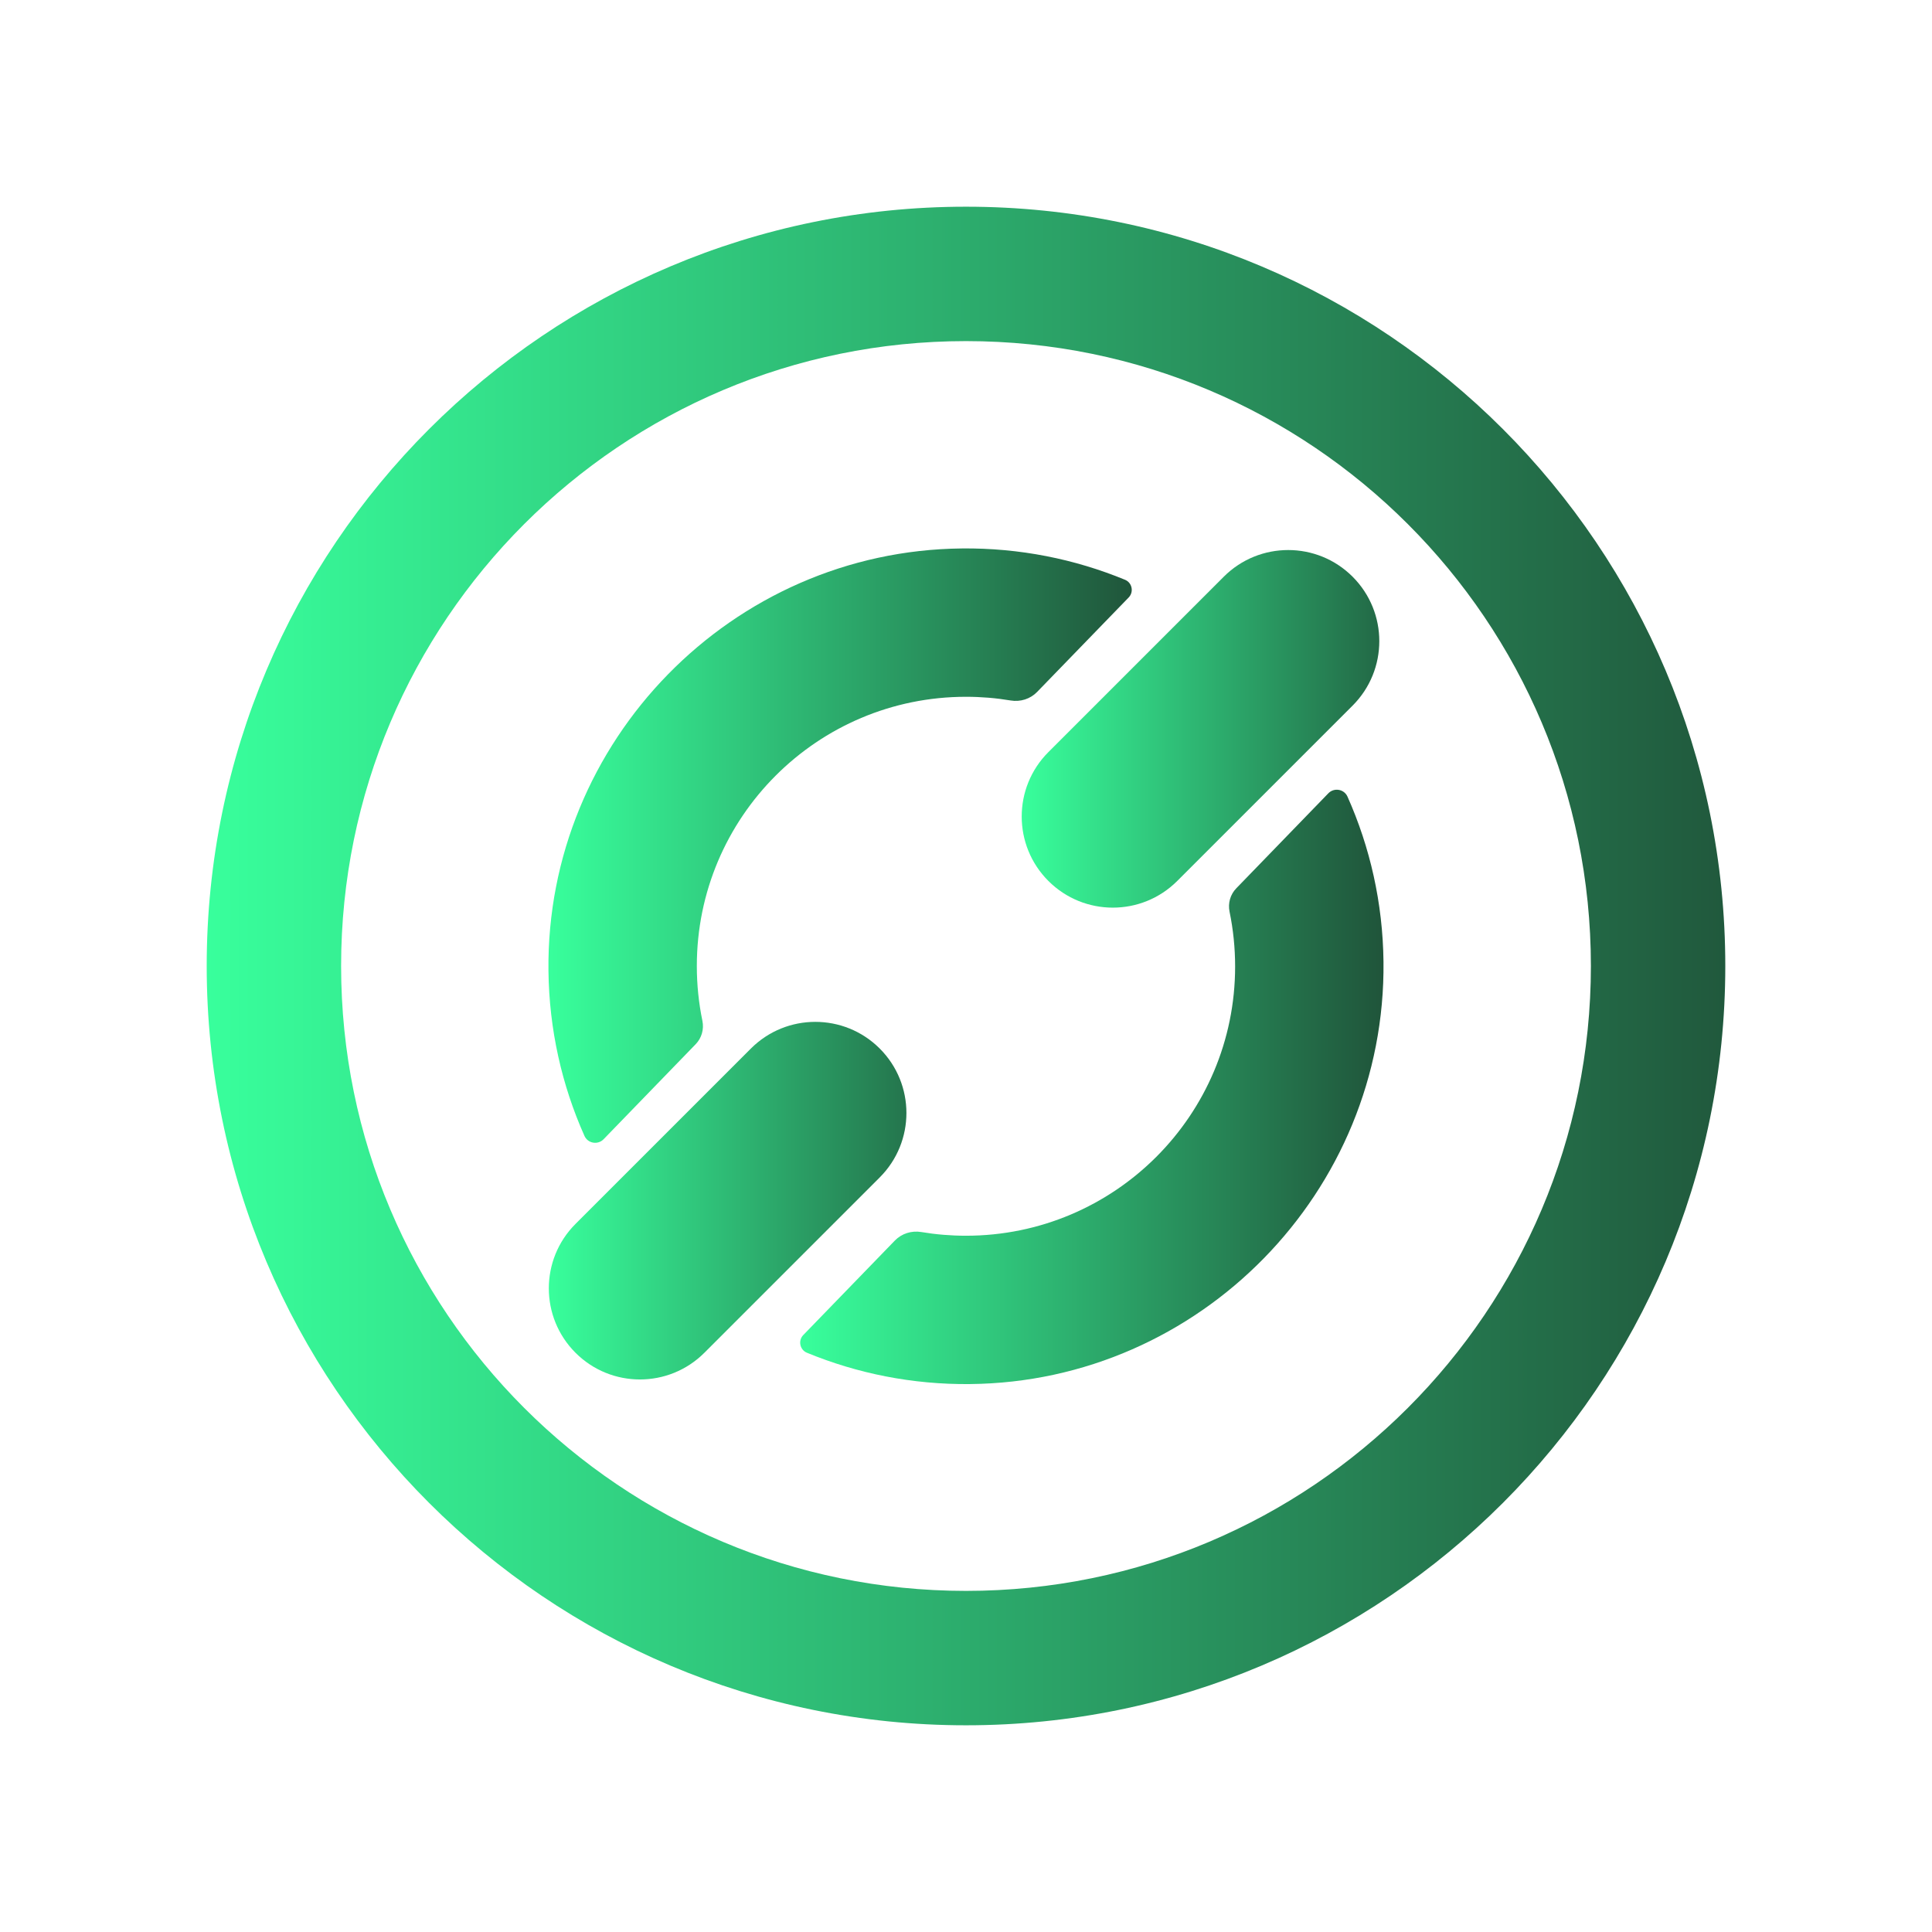
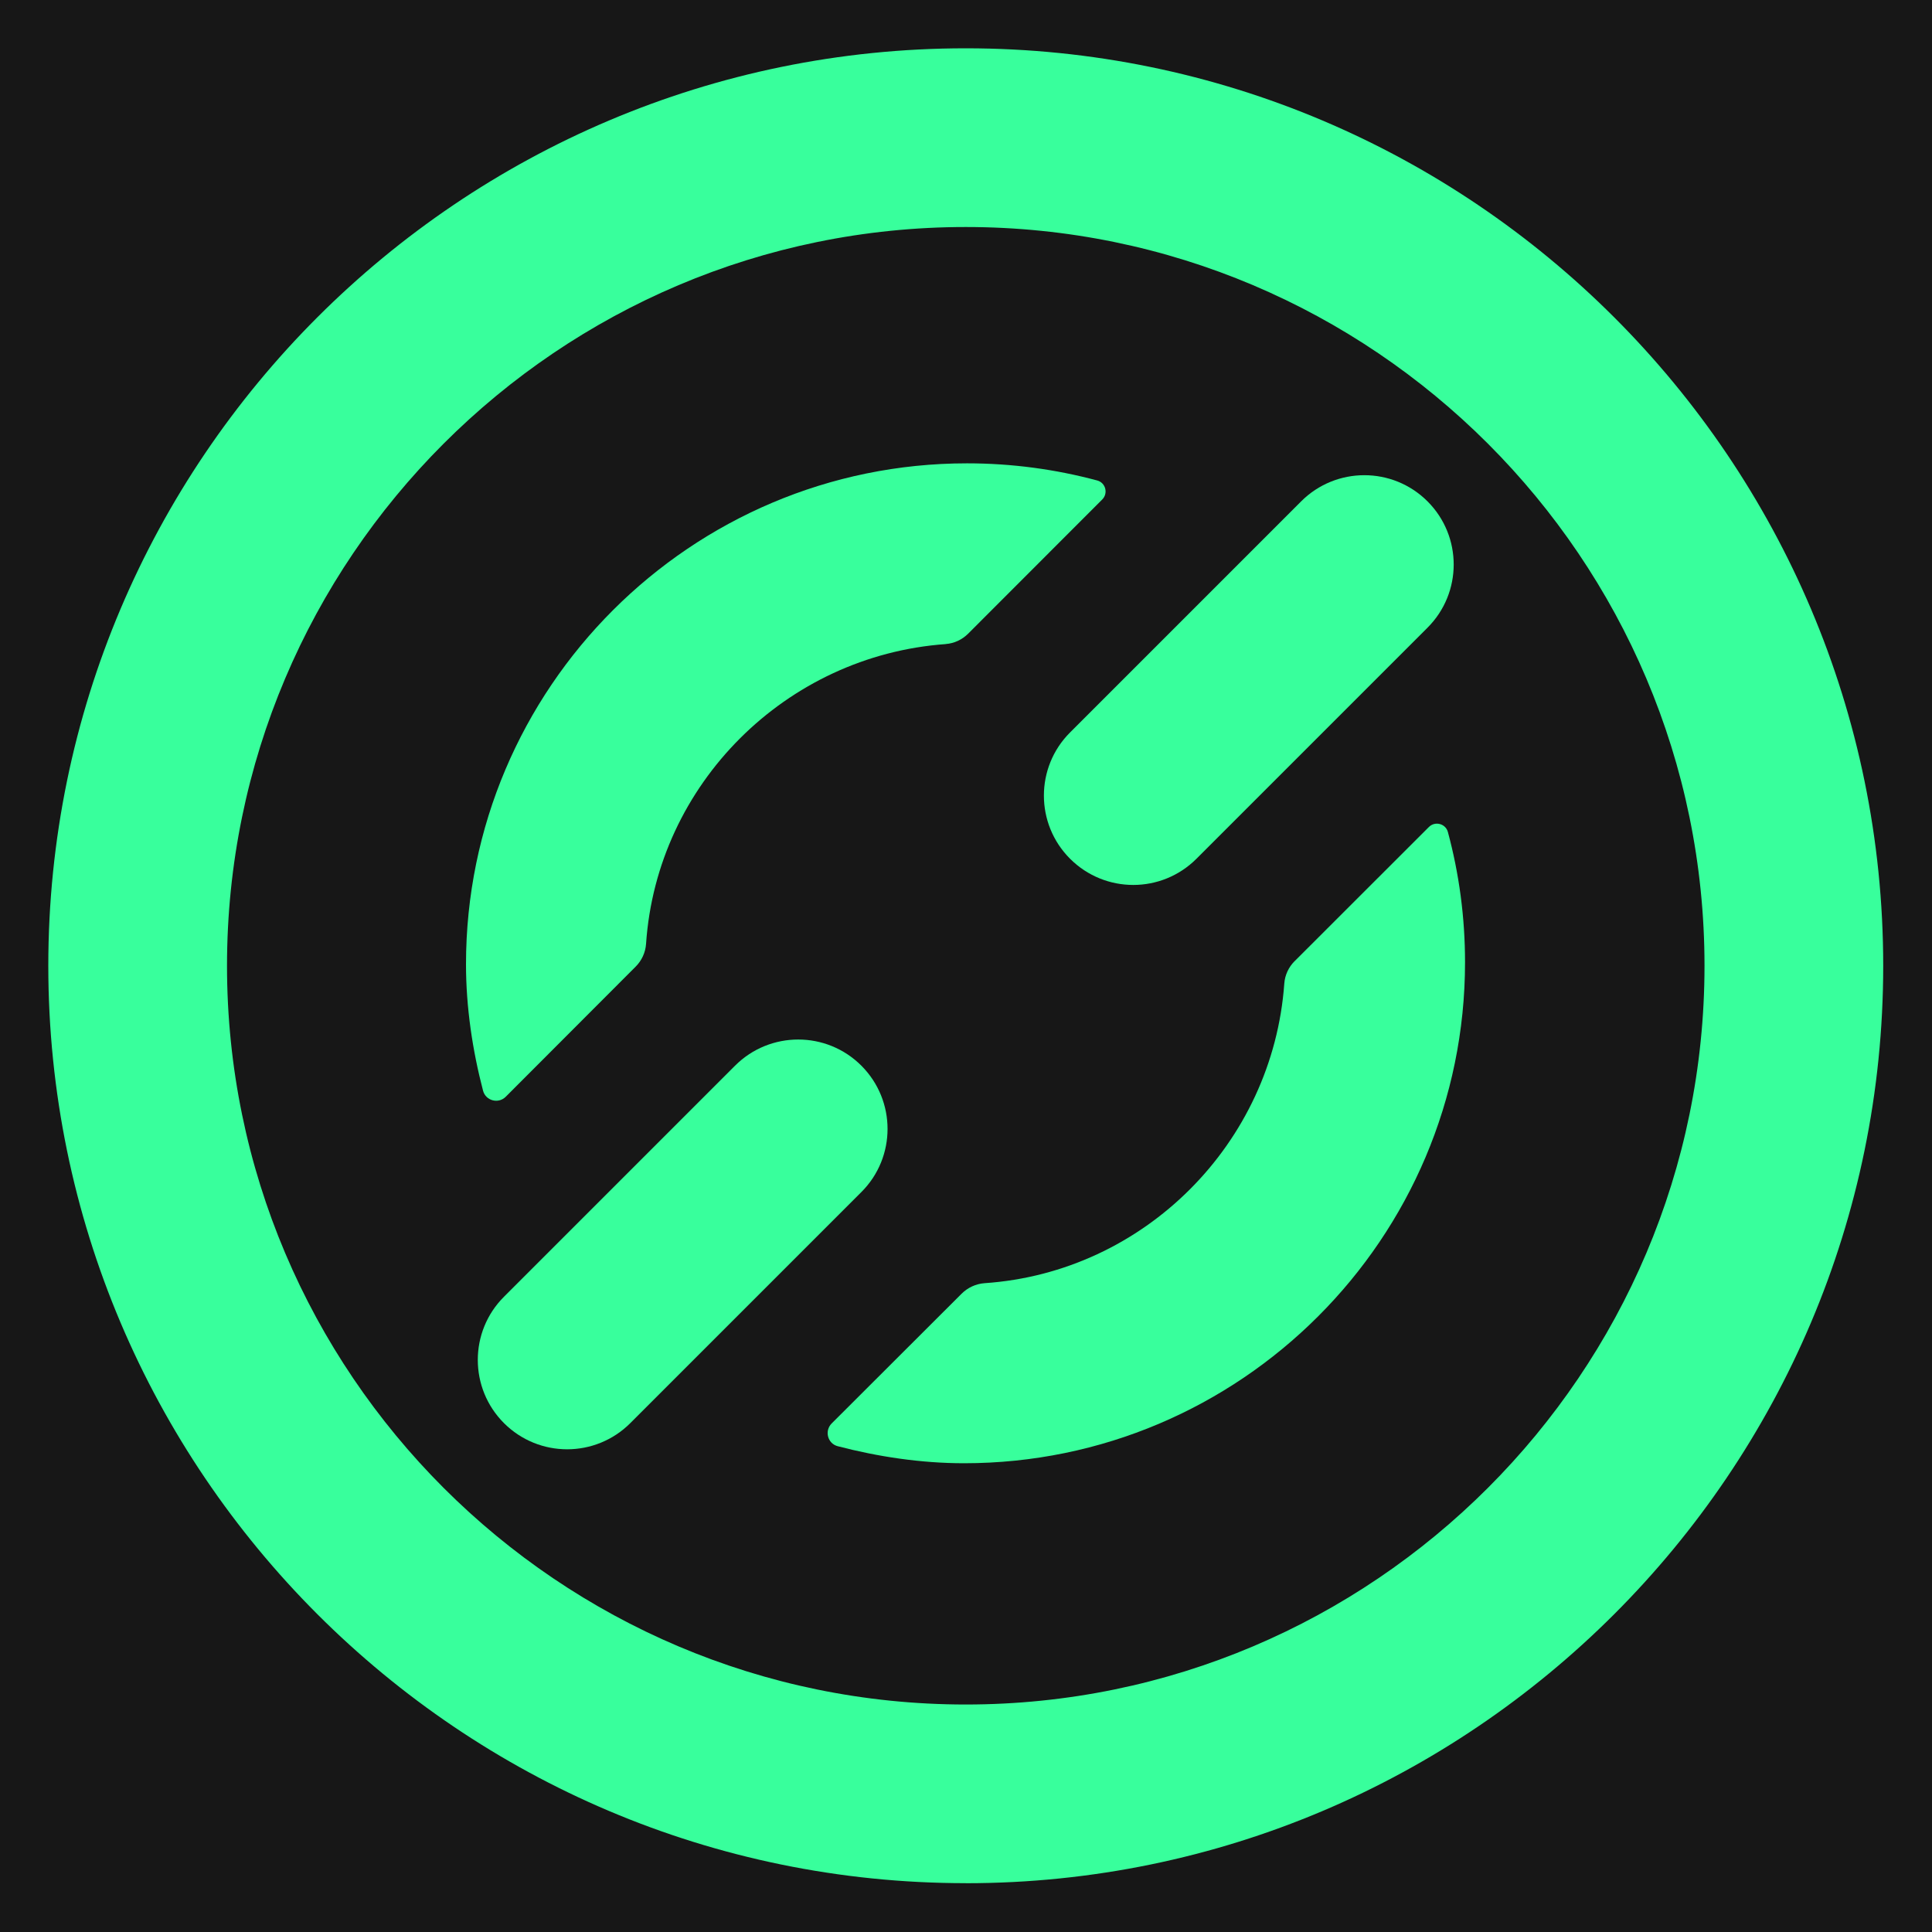
- <svg xmlns="http://www.w3.org/2000/svg" xmlns:xlink="http://www.w3.org/1999/xlink" id="Layer_1" data-name="Layer 1" viewBox="0 0 1080 1080">
-   <defs>
-     <style>
-       .cls-1 {
-         fill: url(#linear-gradient);
-       }
- 
-       .cls-1, .cls-2, .cls-3, .cls-4, .cls-5 {
-         stroke-width: 0px;
-       }
- 
-       .cls-2 {
-         fill: url(#linear-gradient-4);
-       }
- 
-       .cls-3 {
-         fill: url(#linear-gradient-2);
-       }
- 
-       .cls-4 {
-         fill: url(#linear-gradient-3);
-       }
- 
-       .cls-5 {
-         fill: url(#linear-gradient-5);
-       }
-     </style>
-     <linearGradient id="linear-gradient" x1="115.55" y1="540" x2="1300.54" y2="540" gradientUnits="userSpaceOnUse">
-       <stop offset="0" stop-color="#38ff9c" />
-       <stop offset="1" stop-color="#171717" />
-     </linearGradient>
-     <linearGradient id="linear-gradient-2" x1="306.58" y1="472.7" x2="752.37" y2="472.7" xlink:href="#linear-gradient" />
-     <linearGradient id="linear-gradient-3" x1="447.31" y1="607.58" x2="890.68" y2="607.58" xlink:href="#linear-gradient" />
-     <linearGradient id="linear-gradient-4" x1="306.79" y1="671.18" x2="643.02" y2="671.18" gradientTransform="translate(593.73 -91.03) rotate(45)" xlink:href="#linear-gradient" />
-     <linearGradient id="linear-gradient-5" x1="571.14" y1="407.43" x2="881.36" y2="407.43" gradientTransform="translate(484.65 -355.2) rotate(45)" xlink:href="#linear-gradient" />
-   </defs>
-   <path class="cls-1" d="M540,115.55c-234.42,0-424.45,190.03-424.45,424.45s190.03,424.45,424.45,424.45,424.45-190.03,424.45-424.45S774.42,115.55,540,115.55ZM540,889.32c-192.92,0-349.32-156.39-349.32-349.32s156.39-349.32,349.32-349.32,349.32,156.39,349.32,349.32-156.39,349.32-349.32,349.32Z" />
-   <path class="cls-3" d="M537.66,306.59c-128.43,1.26-232.51,107.66-231.07,236.09.37,32.84,7.52,64.05,20.13,92.3,1.89,4.23,7.48,5.17,10.7,1.85l51.46-53.11c3.36-3.46,4.74-8.36,3.76-13.09-2.04-9.89-3.11-20.13-3.11-30.63,0-83.12,67.37-150.49,150.46-150.49,8.5,0,16.83.7,24.95,2.06,5.43.91,10.97-.81,14.81-4.77l51.18-52.8c3-3.09,1.95-8.26-2.03-9.9-28.08-11.57-58.91-17.84-91.25-17.52Z" />
-   <path class="cls-4" d="M542.31,773.7c128.43-1.26,232.51-107.66,231.07-236.09-.37-32.84-7.52-64.05-20.13-92.3-1.89-4.23-7.48-5.17-10.7-1.85l-51.46,53.11c-3.36,3.46-4.74,8.36-3.76,13.09,2.04,9.89,3.11,20.13,3.11,30.63,0,83.12-67.37,150.49-150.46,150.49-8.5,0-16.83-.7-24.95-2.06-5.43-.91-10.97.81-14.81,4.77l-51.18,52.8c-3,3.09-1.95,8.26,2.03,9.9,28.08,11.57,58.91,17.84,91.25,17.52Z" />
-   <rect class="cls-2" x="286.49" y="620.24" width="240.51" height="101.87" rx="50.94" ry="50.94" transform="translate(-355.46 484.2) rotate(-45)" />
-   <rect class="cls-5" x="550.84" y="356.49" width="240.51" height="101.87" rx="50.94" ry="50.94" transform="translate(-91.54 593.87) rotate(-45)" />
+ <svg xmlns="http://www.w3.org/2000/svg" width="512" height="512" viewBox="0 0 512 512" fill="none">
+   <rect width="512" height="512" fill="#171717" />
+   <path d="M300.326 234.52C294.272 234.52 288.205 232.204 283.584 227.583C274.33 218.341 274.33 203.34 283.584 194.098L344.819 132.863C354.061 123.621 369.062 123.621 378.304 132.863C387.558 142.104 387.558 157.106 378.304 166.348L317.069 227.583C312.448 232.204 306.381 234.52 300.326 234.52Z" fill="#38FF9C" />
+   <path d="M255.936 499.06C121.869 499.06 12.8 389.991 12.8 255.937C12.8 121.882 121.869 12.801 255.936 12.801C390.003 12.801 499.072 121.87 499.072 255.937C499.072 390.004 390.003 499.073 255.936 499.073V499.06ZM255.936 60.161C147.994 60.161 60.16 147.982 60.16 255.937C60.16 363.892 147.981 451.713 255.936 451.713C363.891 451.713 451.712 363.892 451.712 255.937C451.712 147.982 363.878 60.161 255.936 60.161Z" fill="#38FF9C" />
+   <path d="M150.298 384.078C144.243 384.078 138.176 381.761 133.555 377.14C124.314 367.899 124.301 352.897 133.555 343.656L194.79 282.42C204.032 273.179 219.034 273.166 228.275 282.42C237.517 291.675 237.53 306.664 228.275 315.905L167.04 377.14C162.419 381.761 156.352 384.078 150.298 384.078Z" fill="#38FF9C" />
+   <path d="M250.637 170.687C208.307 173.72 174.08 207.768 171.213 250.123C171.059 252.415 170.061 254.578 168.422 256.203L134.029 290.648C132.083 292.607 128.717 291.723 128.013 289.048C125.222 278.386 123.494 266.943 123.494 255.563C123.494 182.347 183.053 122.789 256.269 122.789C268.198 122.789 279.77 124.376 290.778 127.333C293.005 127.935 293.734 130.725 292.109 132.363L256.563 167.935C254.976 169.522 252.877 170.507 250.637 170.674V170.687Z" fill="#38FF9C" />
+   <path d="M343.104 254.705L378.675 219.16C380.301 217.534 383.104 218.264 383.706 220.491C386.675 231.499 388.25 243.07 388.25 255C388.25 328.216 328.691 387.774 255.475 387.774C244.109 387.774 232.666 386.046 221.99 383.256C219.315 382.552 218.445 379.198 220.39 377.24L254.835 342.846C256.461 341.221 258.624 340.222 260.915 340.056C303.283 337.189 337.318 302.961 340.352 260.632C340.518 258.392 341.504 256.293 343.091 254.705H343.104Z" fill="#38FF9C" />
</svg>
